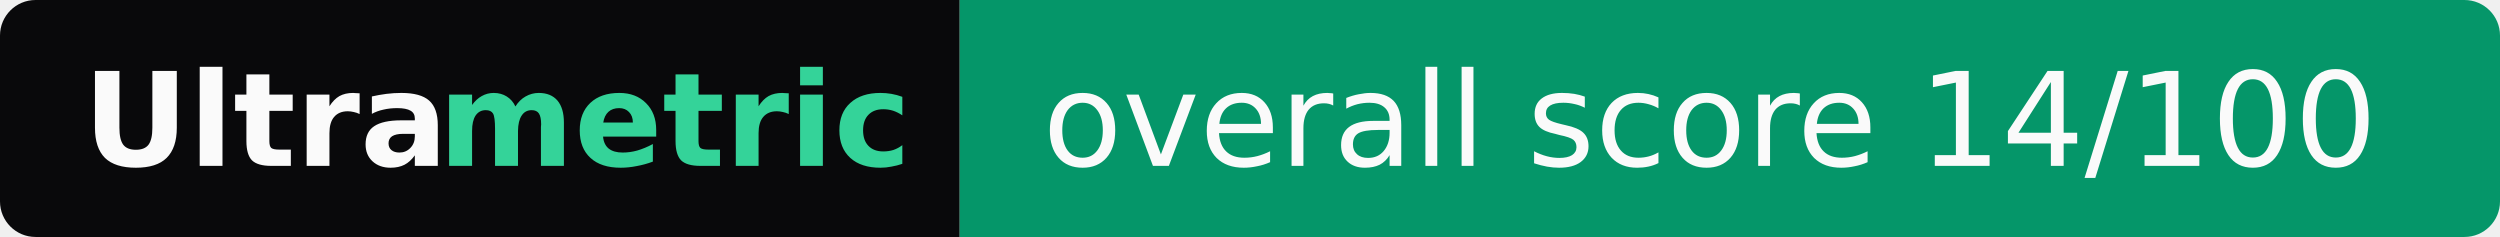
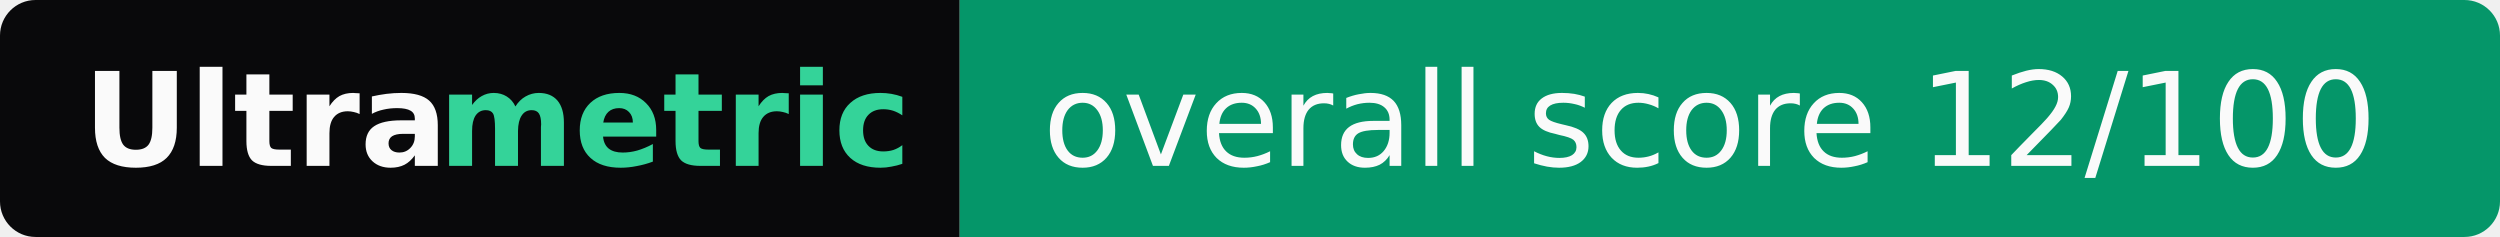
- <svg xmlns="http://www.w3.org/2000/svg" width="211" height="20" role="img" aria-label="Ultrametric: overall score 14/100">
+ <svg xmlns="http://www.w3.org/2000/svg" width="211" height="20" role="img" aria-label="Ultrametric: overall score 12/100">
  <clipPath id="r">
    <rect width="211" height="20" rx="3" fill="#fff" />
  </clipPath>
  <g clip-path="url(#r)">
    <rect width="81" height="20" fill="#09090b" />
    <rect x="81" width="130" height="20" fill="#059669" />
  </g>
  <g font-family="Verdana,Geneva,DejaVu Sans,sans-serif" font-size="11">
    <text x="7" y="14" textLength="30" font-weight="bold" fill="#fafafa">Ultra</text>
    <text x="37" y="14" textLength="37" font-weight="bold" fill="#34d399">metric</text>
-     <text x="88" y="14" textLength="116" fill="#fafafa">overall score 14/100</text>
+     <text x="88" y="14" textLength="116" fill="#fafafa">overall score 12/100</text>
  </g>
</svg>
